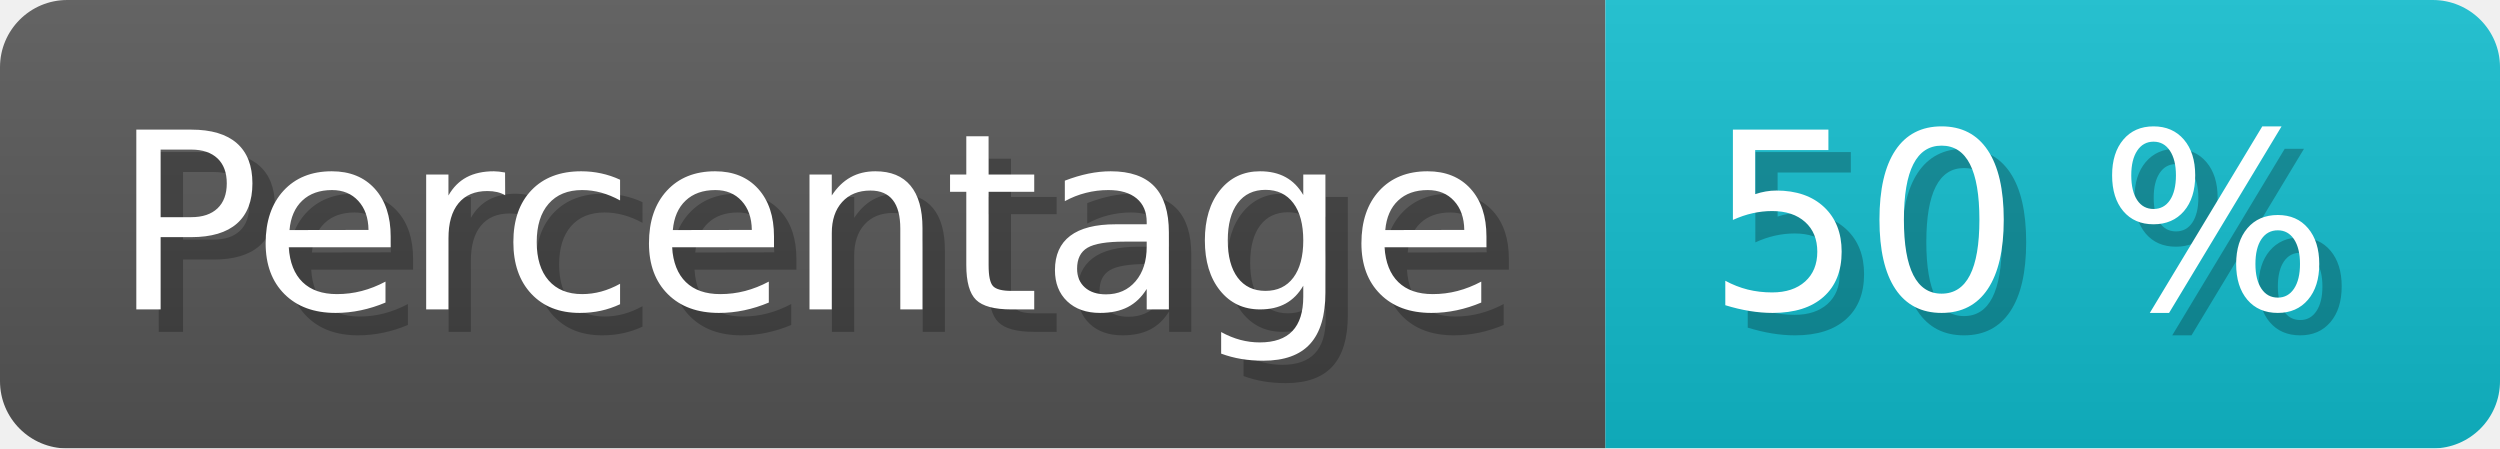
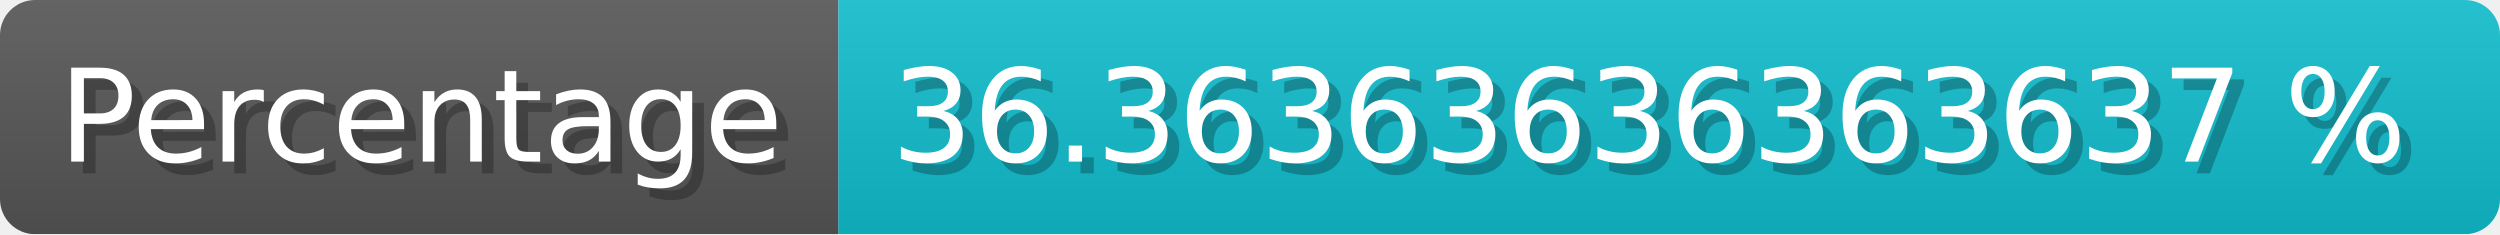
- <svg xmlns="http://www.w3.org/2000/svg" width="111.5" height="20" viewBox="0 0 1115 200" role="img" aria-label="Percentage: 50 %">
+ <svg xmlns="http://www.w3.org/2000/svg" width="213.5" height="20" viewBox="0 0 2135 200" role="img" aria-label="Percentage: 36.36363636363637 %">
  <linearGradient id="a" x2="0" y2="100%">
    <stop offset="0" stop-opacity=".1" stop-color="#EEE" />
    <stop offset="1" stop-opacity=".1" />
  </linearGradient>
  <mask id="m">
-     <rect width="1115" height="200" rx="30" fill="#FFF" />
+     <rect width="2135" height="200" rx="30" fill="#FFF" />
  </mask>
  <g mask="url(#m)">
    <rect width="716" height="200" fill="#555" />
-     <rect width="399" height="200" fill="#1BC" x="716" />
-     <rect width="1115" height="200" fill="url(#a)" />
+     <rect width="1419" height="200" fill="#1BC" x="716" />
+     <rect width="2135" height="200" fill="url(#a)" />
  </g>
  <g aria-hidden="true" fill="#fff" text-anchor="start" font-family="Verdana,DejaVu Sans,sans-serif" font-size="110">
    <text x="60" y="148" textLength="616" fill="#000" opacity="0.25">Percentage</text>
    <text x="50" y="138" textLength="616">Percentage</text>
-     <text x="771" y="148" textLength="299" fill="#000" opacity="0.25">50 %</text>
-     <text x="761" y="138" textLength="299">50 %</text>
+     <text x="771" y="148" textLength="1319" fill="#000" opacity="0.25">36.36363636363637 %</text>
+     <text x="761" y="138" textLength="1319">36.36363636363637 %</text>
  </g>
</svg>
